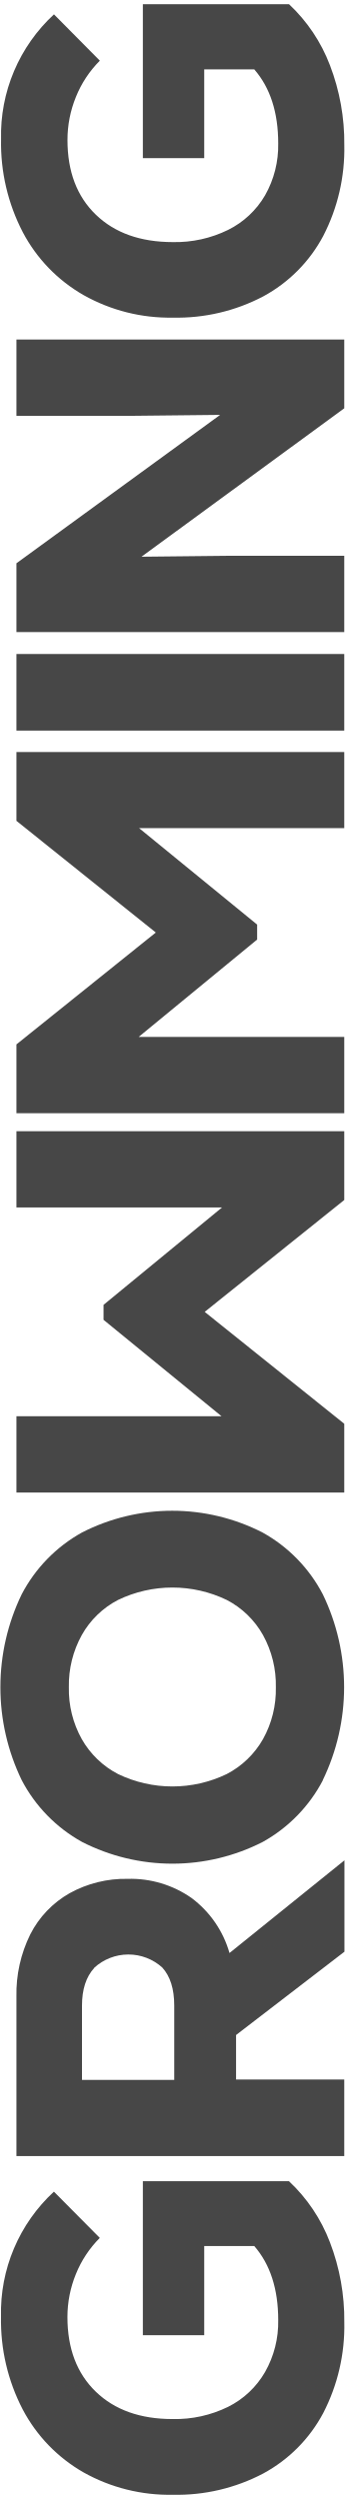
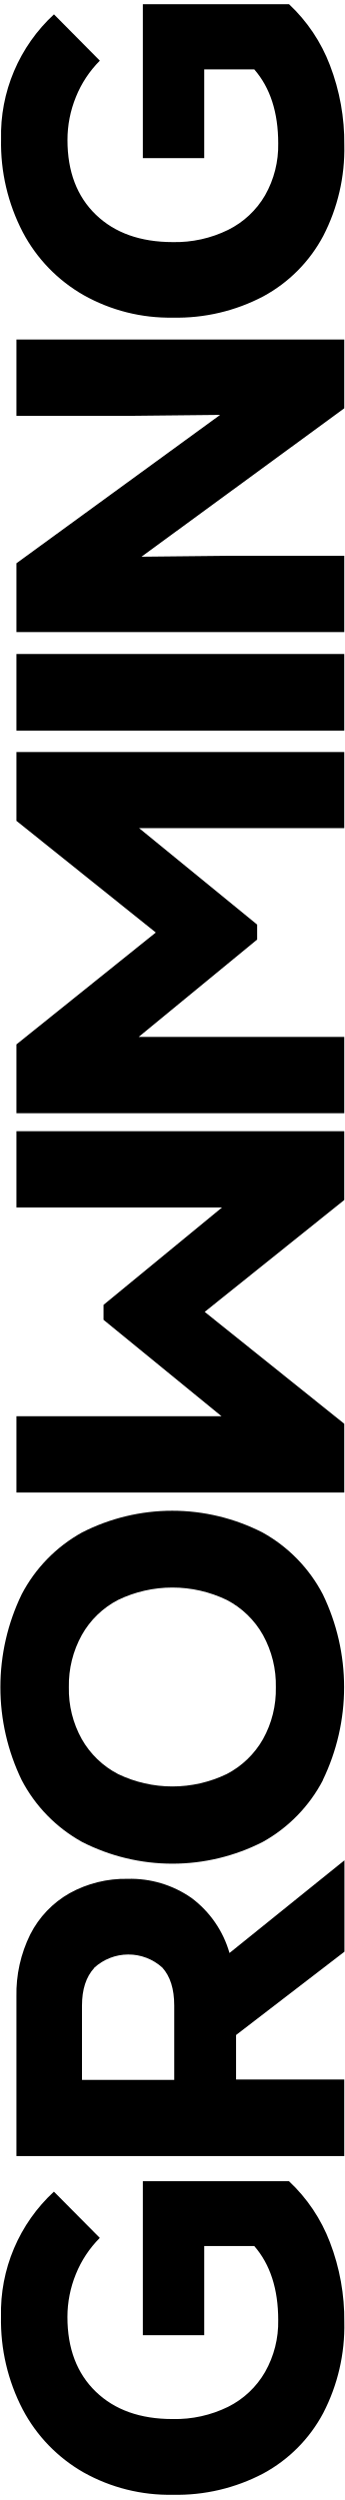
- <svg xmlns="http://www.w3.org/2000/svg" width="72" height="522" viewBox="0 0 72 522" fill="currentColor">
-   <path d="M29.83 455.62L60.34 455.62C64.123 459.164 67.047 463.525 68.89 468.37C70.933 473.691 71.951 479.351 71.89 485.05C72.034 491.652 70.522 498.184 67.49 504.05C64.65 509.398 60.295 513.788 54.97 516.67C49.159 519.731 42.666 521.262 36.1 521.12C29.586 521.25 23.155 519.641 17.47 516.46C12.064 513.378 7.651 508.816 4.75 503.31C1.637 497.322 0.076 490.648 0.21 483.9C0.089 479.014 1.012 474.158 2.917 469.658C4.823 465.157 7.667 461.114 11.26 457.8L20.84 467.46C18.682 469.622 16.981 472.197 15.84 475.03C14.68 477.872 14.083 480.911 14.08 483.98C14.08 490.56 16.053 495.76 20 499.58C23.946 503.4 29.306 505.307 36.08 505.3C40.075 505.385 44.032 504.51 47.62 502.75C50.859 501.136 53.548 498.6 55.35 495.46C57.223 492.156 58.17 488.408 58.09 484.61C58.09 478.15 56.423 473 53.09 469.16L42.64 469.16L42.64 487.78L29.83 487.78L29.83 455.62Z" fill="#474747" />
-   <path d="M49.29 425.08L49.29 434.37L71.88 434.37L71.88 450.37L3.43 450.37L3.43 417.06C3.334 412.558 4.325 408.098 6.32 404.06C8.153 400.45 11.008 397.459 14.53 395.46C18.238 393.409 22.423 392.374 26.66 392.46C31.421 392.325 36.099 393.728 40 396.46C43.825 399.321 46.607 403.357 47.92 407.95L71.92 388.59L71.92 407.68L49.29 425.08ZM19.67 411.08C17.97 412.94 17.12 415.564 17.12 418.95L17.12 434.46L36.38 434.46L36.38 418.91C36.38 415.464 35.55 412.824 33.89 410.99C31.94 409.224 29.401 408.25 26.77 408.26C24.139 408.269 21.607 409.261 19.67 411.04L19.67 411.08Z" fill="#474747" />
-   <path d="M67.43 371.84C64.594 377.281 60.223 381.77 54.86 384.75C49.019 387.735 42.554 389.291 35.995 389.291C29.436 389.291 22.971 387.735 17.13 384.75C11.758 381.772 7.377 377.284 4.53 371.84C1.601 365.789 0.08 359.153 0.08 352.43C0.08 345.708 1.601 339.072 4.53 333.02C7.369 327.584 11.739 323.1 17.1 320.12C22.939 317.13 29.405 315.57 35.965 315.57C42.525 315.57 48.991 317.13 54.83 320.12C60.193 323.097 64.563 327.582 67.4 333.02C70.328 339.072 71.85 345.708 71.85 352.43C71.85 359.153 70.328 365.789 67.4 371.84L67.43 371.84ZM54.91 341.53C53.156 338.401 50.525 335.853 47.34 334.2C43.801 332.496 39.923 331.61 35.995 331.61C32.067 331.61 28.189 332.496 24.65 334.2C21.465 335.853 18.834 338.401 17.08 341.53C15.236 344.863 14.304 348.623 14.38 352.43C14.299 356.223 15.231 359.968 17.08 363.28C18.847 366.39 21.476 368.922 24.65 370.57C28.189 372.275 32.067 373.161 35.995 373.161C39.923 373.161 43.801 372.275 47.34 370.57C50.514 368.922 53.143 366.39 54.91 363.28C56.75 359.976 57.678 356.242 57.6 352.46C57.684 348.643 56.756 344.872 54.91 341.53Z" fill="#474747" />
-   <path d="M3.43 171.46L3.43 157.09L71.88 157.09L71.88 172.99L29.05 172.99L53.69 193.13L53.69 196.26L28.95 216.6L71.88 216.6L71.88 232.53L3.43 232.53L3.43 218.16L32.53 194.79L3.43 171.46Z" fill="#474747" />
-   <path d="M3.43 152.61L3.43 136.61L71.88 136.61L71.88 152.61L3.43 152.61Z" fill="#474747" />
-   <path d="M3.43 86.86L3.43 70.92L71.88 70.92L71.88 85.29L29.54 116.29L48.02 116.09L71.88 116.09L71.88 132.03L3.43 132.03L3.43 117.66L45.97 86.66L27.68 86.86L3.43 86.86Z" fill="#474747" />
-   <path d="M29.83 0.87L60.34 0.87C64.123 4.414 67.047 8.775 68.89 13.62C70.933 18.938 71.951 24.594 71.89 30.29C72.034 36.892 70.521 43.424 67.49 49.29C64.65 54.638 60.295 59.028 54.97 61.91C49.158 64.967 42.665 66.495 36.1 66.35C29.587 66.469 23.16 64.85 17.48 61.66C12.074 58.578 7.661 54.016 4.76 48.51C1.648 42.522 0.087 35.848 0.22 29.1C0.099 24.214 1.022 19.358 2.927 14.858C4.833 10.357 7.677 6.314 11.27 3L20.85 12.671C18.691 14.836 16.991 17.414 15.85 20.25C14.684 23.108 14.086 26.165 14.09 29.25C14.09 35.83 16.063 41.027 20.01 44.84C23.956 48.654 29.316 50.564 36.09 50.57C40.085 50.655 44.042 49.781 47.63 48.02C50.857 46.42 53.542 43.906 55.35 40.79C57.223 37.486 58.17 33.738 58.09 29.94C58.09 23.48 56.423 18.331 53.09 14.491L42.64 14.491L42.64 33.03L29.83 33.03L29.83 0.87Z" fill="#474747" />
-   <path d="M71.88 297.4L71.88 311.77L3.43 311.77L3.43 295.83L46.26 295.83L21.62 275.69L21.62 272.56L46.36 252.22L3.43 252.22L3.43 236.29L71.88 236.29L71.88 250.66L42.74 274.03L71.88 297.4Z" fill="#474747" />
+ <svg xmlns="http://www.w3.org/2000/svg" width="72" height="522" viewBox="0 0 72 522" fill="none">
+   <path d="M29.829 455.62L60.339 455.62C64.123 459.164 67.047 463.525 68.889 468.37C70.933 473.691 71.951 479.351 71.889 485.05C72.034 491.652 70.521 498.184 67.489 504.05C64.649 509.398 60.294 513.788 54.969 516.67C49.159 519.731 42.665 521.262 36.099 521.12C29.586 521.25 23.155 519.641 17.469 516.46C12.063 513.378 7.65 508.816 4.749 503.31C1.636 497.322 0.075 490.648 0.209 483.9C0.088 479.014 1.011 474.158 2.917 469.658C4.822 465.157 7.667 461.114 11.259 457.8L20.839 467.46C18.681 469.622 16.981 472.197 15.839 475.03C14.68 477.872 14.082 480.911 14.079 483.98C14.079 490.56 16.053 495.76 19.999 499.58C23.946 503.4 29.306 505.307 36.079 505.3C40.074 505.385 44.032 504.51 47.619 502.75C50.858 501.136 53.548 498.6 55.349 495.46C57.222 492.156 58.169 488.408 58.089 484.61C58.089 478.15 56.423 473 53.089 469.16L42.639 469.16L42.639 487.78L29.829 487.78L29.829 455.62Z" fill="black" />
+   <path d="M49.289 425.08L49.289 434.37L71.879 434.37L71.879 450.37L3.429 450.37L3.429 417.06C3.333 412.558 4.324 408.098 6.319 404.06C8.152 400.45 11.008 397.459 14.529 395.46C18.238 393.409 22.422 392.374 26.659 392.46C31.42 392.325 36.098 393.728 39.999 396.46C43.825 399.321 46.607 403.357 47.919 407.95L71.919 388.59L71.919 407.68L49.289 425.08ZM19.669 411.08C17.969 412.94 17.119 415.564 17.119 418.95L17.119 434.46L36.379 434.46L36.379 418.91C36.379 415.464 35.549 412.824 33.889 410.99C31.939 409.224 29.4 408.25 26.77 408.26C24.139 408.269 21.607 409.261 19.669 411.04L19.669 411.08Z" fill="black" />
+   <path d="M67.43 371.84C64.594 377.281 60.223 381.77 54.86 384.75C49.019 387.735 42.554 389.291 35.995 389.291C29.436 389.291 22.97 387.735 17.13 384.75C11.757 381.772 7.376 377.284 4.53 371.84C1.601 365.789 0.08 359.153 0.08 352.43C0.08 345.708 1.601 339.072 4.53 333.02C7.369 327.584 11.739 323.1 17.1 320.12C22.938 317.13 29.404 315.57 35.965 315.57C42.525 315.57 48.991 317.13 54.83 320.12C60.192 323.097 64.563 327.582 67.4 333.02C70.328 339.072 71.849 345.708 71.849 352.43C71.849 359.153 70.328 365.789 67.4 371.84L67.43 371.84ZM54.91 341.53C53.156 338.401 50.524 335.853 47.34 334.2C43.801 332.496 39.923 331.61 35.995 331.61C32.066 331.61 28.189 332.496 24.65 334.2C21.465 335.853 18.834 338.401 17.08 341.53C15.235 344.863 14.304 348.623 14.38 352.43C14.299 356.223 15.231 359.968 17.08 363.28C18.847 366.39 21.476 368.922 24.65 370.57C28.189 372.275 32.066 373.161 35.995 373.161C39.923 373.161 43.801 372.275 47.34 370.57C50.514 368.922 53.143 366.39 54.91 363.28C56.75 359.976 57.678 356.242 57.6 352.46C57.684 348.643 56.756 344.872 54.91 341.53Z" fill="black" />
+   <path d="M3.43 171.46L3.43 157.09L71.88 157.09L71.88 172.99L29.05 172.99L53.69 193.13L53.69 196.26L28.95 216.6L71.88 216.6L71.88 232.53L3.43 232.53L3.43 218.16L32.53 194.79L3.43 171.46Z" fill="black" />
+   <path d="M3.43 152.61L3.43 136.61L71.88 136.61L71.88 152.61L3.43 152.61Z" fill="black" />
+   <path d="M3.43 86.86L3.43 70.92L71.88 70.92L71.88 85.29L29.54 116.29L48.02 116.09L71.88 116.09L71.88 132.03L3.43 132.03L3.43 117.66L45.97 86.66L27.68 86.86L3.43 86.86Z" fill="black" />
+   <path d="M29.829 0.87L60.34 0.87C64.123 4.414 67.047 8.775 68.889 13.62C70.932 18.938 71.95 24.594 71.889 30.29C72.034 36.892 70.521 43.424 67.49 49.29C64.65 54.638 60.294 59.028 54.969 61.91C49.158 64.967 42.664 66.495 36.099 66.35C29.586 66.469 23.159 64.85 17.48 61.66C12.074 58.578 7.661 54.016 4.76 48.51C1.647 42.522 0.087 35.848 0.22 29.1C0.098 24.214 1.022 19.358 2.927 14.858C4.833 10.357 7.677 6.314 11.27 3L20.849 12.671C18.691 14.836 16.991 17.414 15.85 20.25C14.684 23.108 14.086 26.165 14.089 29.25C14.089 35.83 16.063 41.027 20.009 44.84C23.956 48.654 29.316 50.564 36.09 50.57C40.085 50.655 44.042 49.781 47.63 48.02C50.857 46.42 53.542 43.906 55.349 40.79C57.223 37.486 58.169 33.738 58.09 29.94C58.09 23.48 56.423 18.331 53.09 14.491L42.639 14.491L42.639 33.03L29.829 33.03L29.829 0.87Z" fill="black" />
+   <path d="M71.88 297.4L71.88 311.77L3.43 311.77L3.43 295.83L46.26 295.83L21.62 275.69L21.62 272.56L46.36 252.22L3.43 252.22L3.43 236.29L71.88 236.29L71.88 250.66L42.74 274.03L71.88 297.4Z" fill="black" />
</svg>
